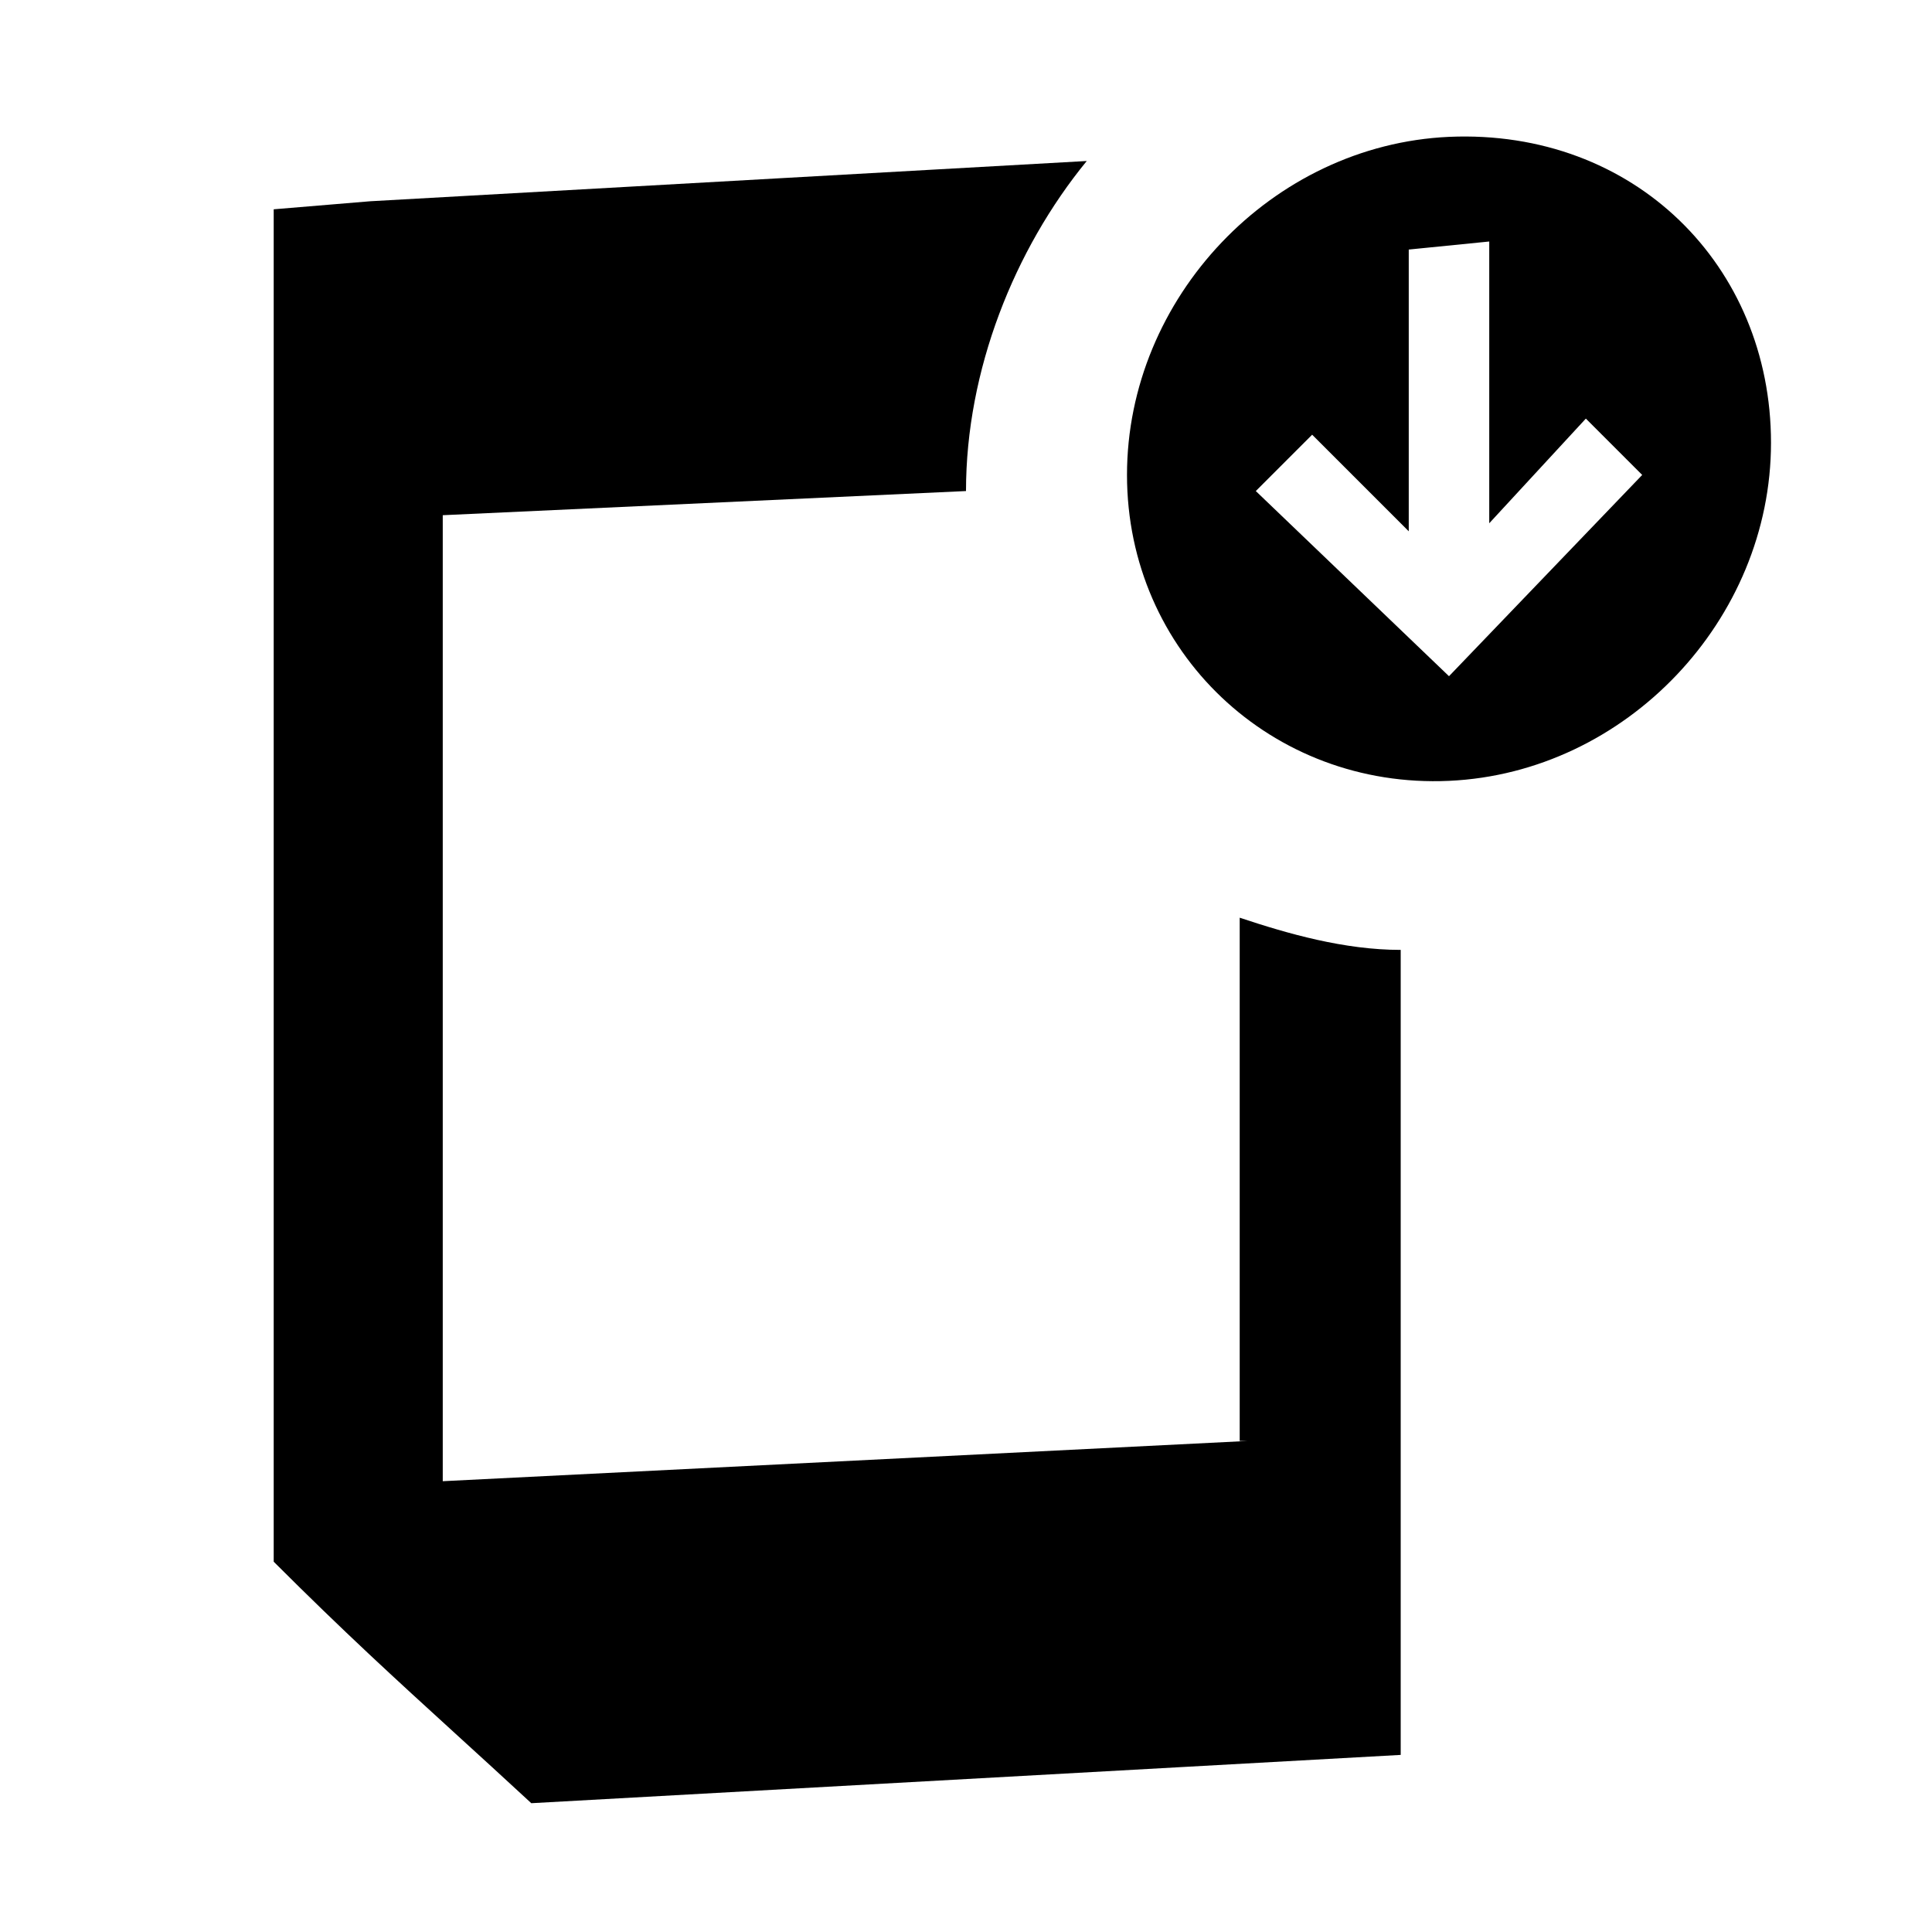
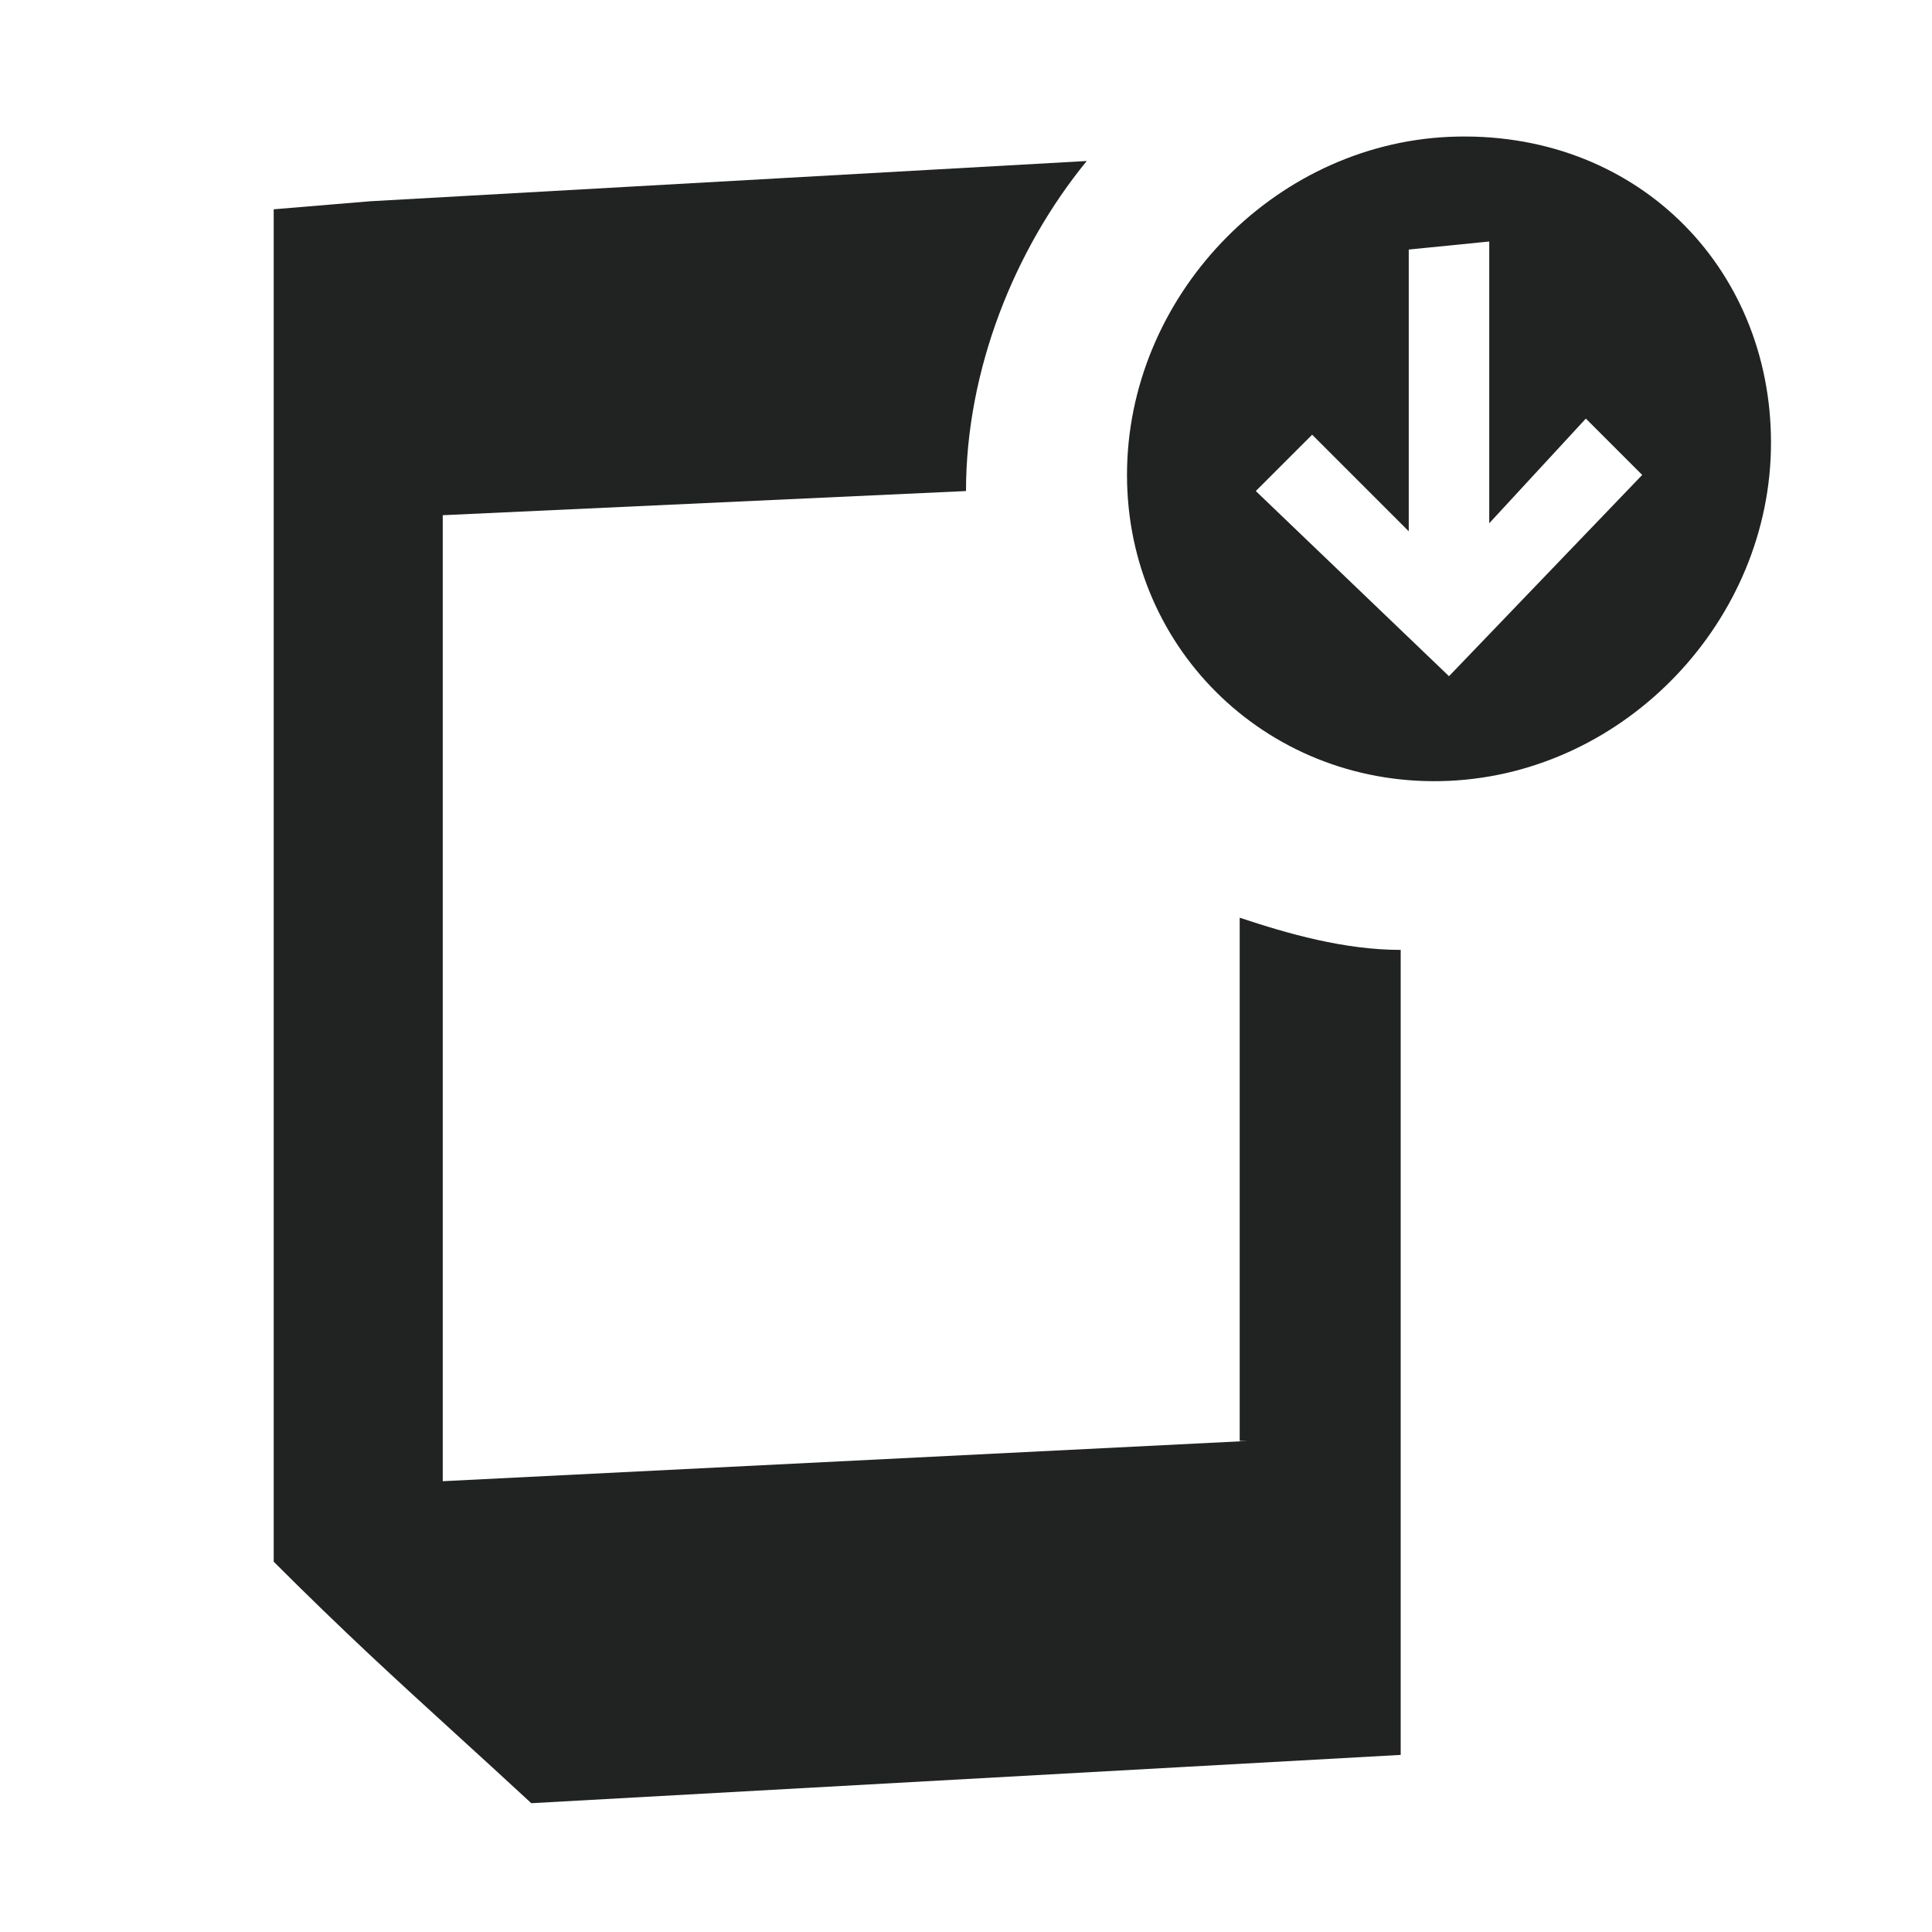
<svg xmlns="http://www.w3.org/2000/svg" width="24" height="24" viewBox="0 0 24 24" fill="none">
-   <path fill-rule="evenodd" clip-rule="evenodd" d="M14 5.9C14 3.7 15.8 1.8 18 1.7C20.3 1.6 22 3.3 22 5.5C22 7.7 20.2 9.6 18 9.7C15.8 9.8 14 8.1 14 5.9ZM15.6 6.1L18 8.4L20.4 5.9L19.7 5.2L18.5 6.5V3L17.5 3.1V6.6L16.3 5.4L15.6 6.1Z" fill="currentColor" />
-   <path d="M5.5 18.4L15.5 17.9H15.4V11.4C16 11.6 16.7 11.8 17.4 11.8V21.8L6.6 22.4C6.252 22.078 5.947 21.8 5.663 21.541C4.889 20.835 4.279 20.278 3.4 19.4V2.6L4.6 2.5L13.5 2C12.6 3.1 12 4.6 12 6.1L5.5 6.4V18.4Z" fill="currentColor" />
+   <path fill-rule="evenodd" clip-rule="evenodd" d="M14 5.9C14 3.7 15.8 1.8 18 1.7C20.3 1.6 22 3.3 22 5.5C22 7.7 20.2 9.6 18 9.7C15.8 9.8 14 8.1 14 5.9ZM15.6 6.1L18 8.4L20.4 5.9L19.7 5.2L18.5 6.5V3L17.5 3.1V6.6L16.3 5.4L15.6 6.1Z" fill="#212322" />
+   <path d="M5.5 18.4L15.5 17.9H15.4V11.4C16 11.6 16.7 11.8 17.4 11.8V21.8L6.6 22.4C6.252 22.078 5.947 21.8 5.663 21.541C4.889 20.835 4.279 20.278 3.4 19.4V2.6L4.6 2.5L13.5 2C12.6 3.1 12 4.6 12 6.1L5.5 6.4V18.4Z" fill="#212322" />
</svg>
